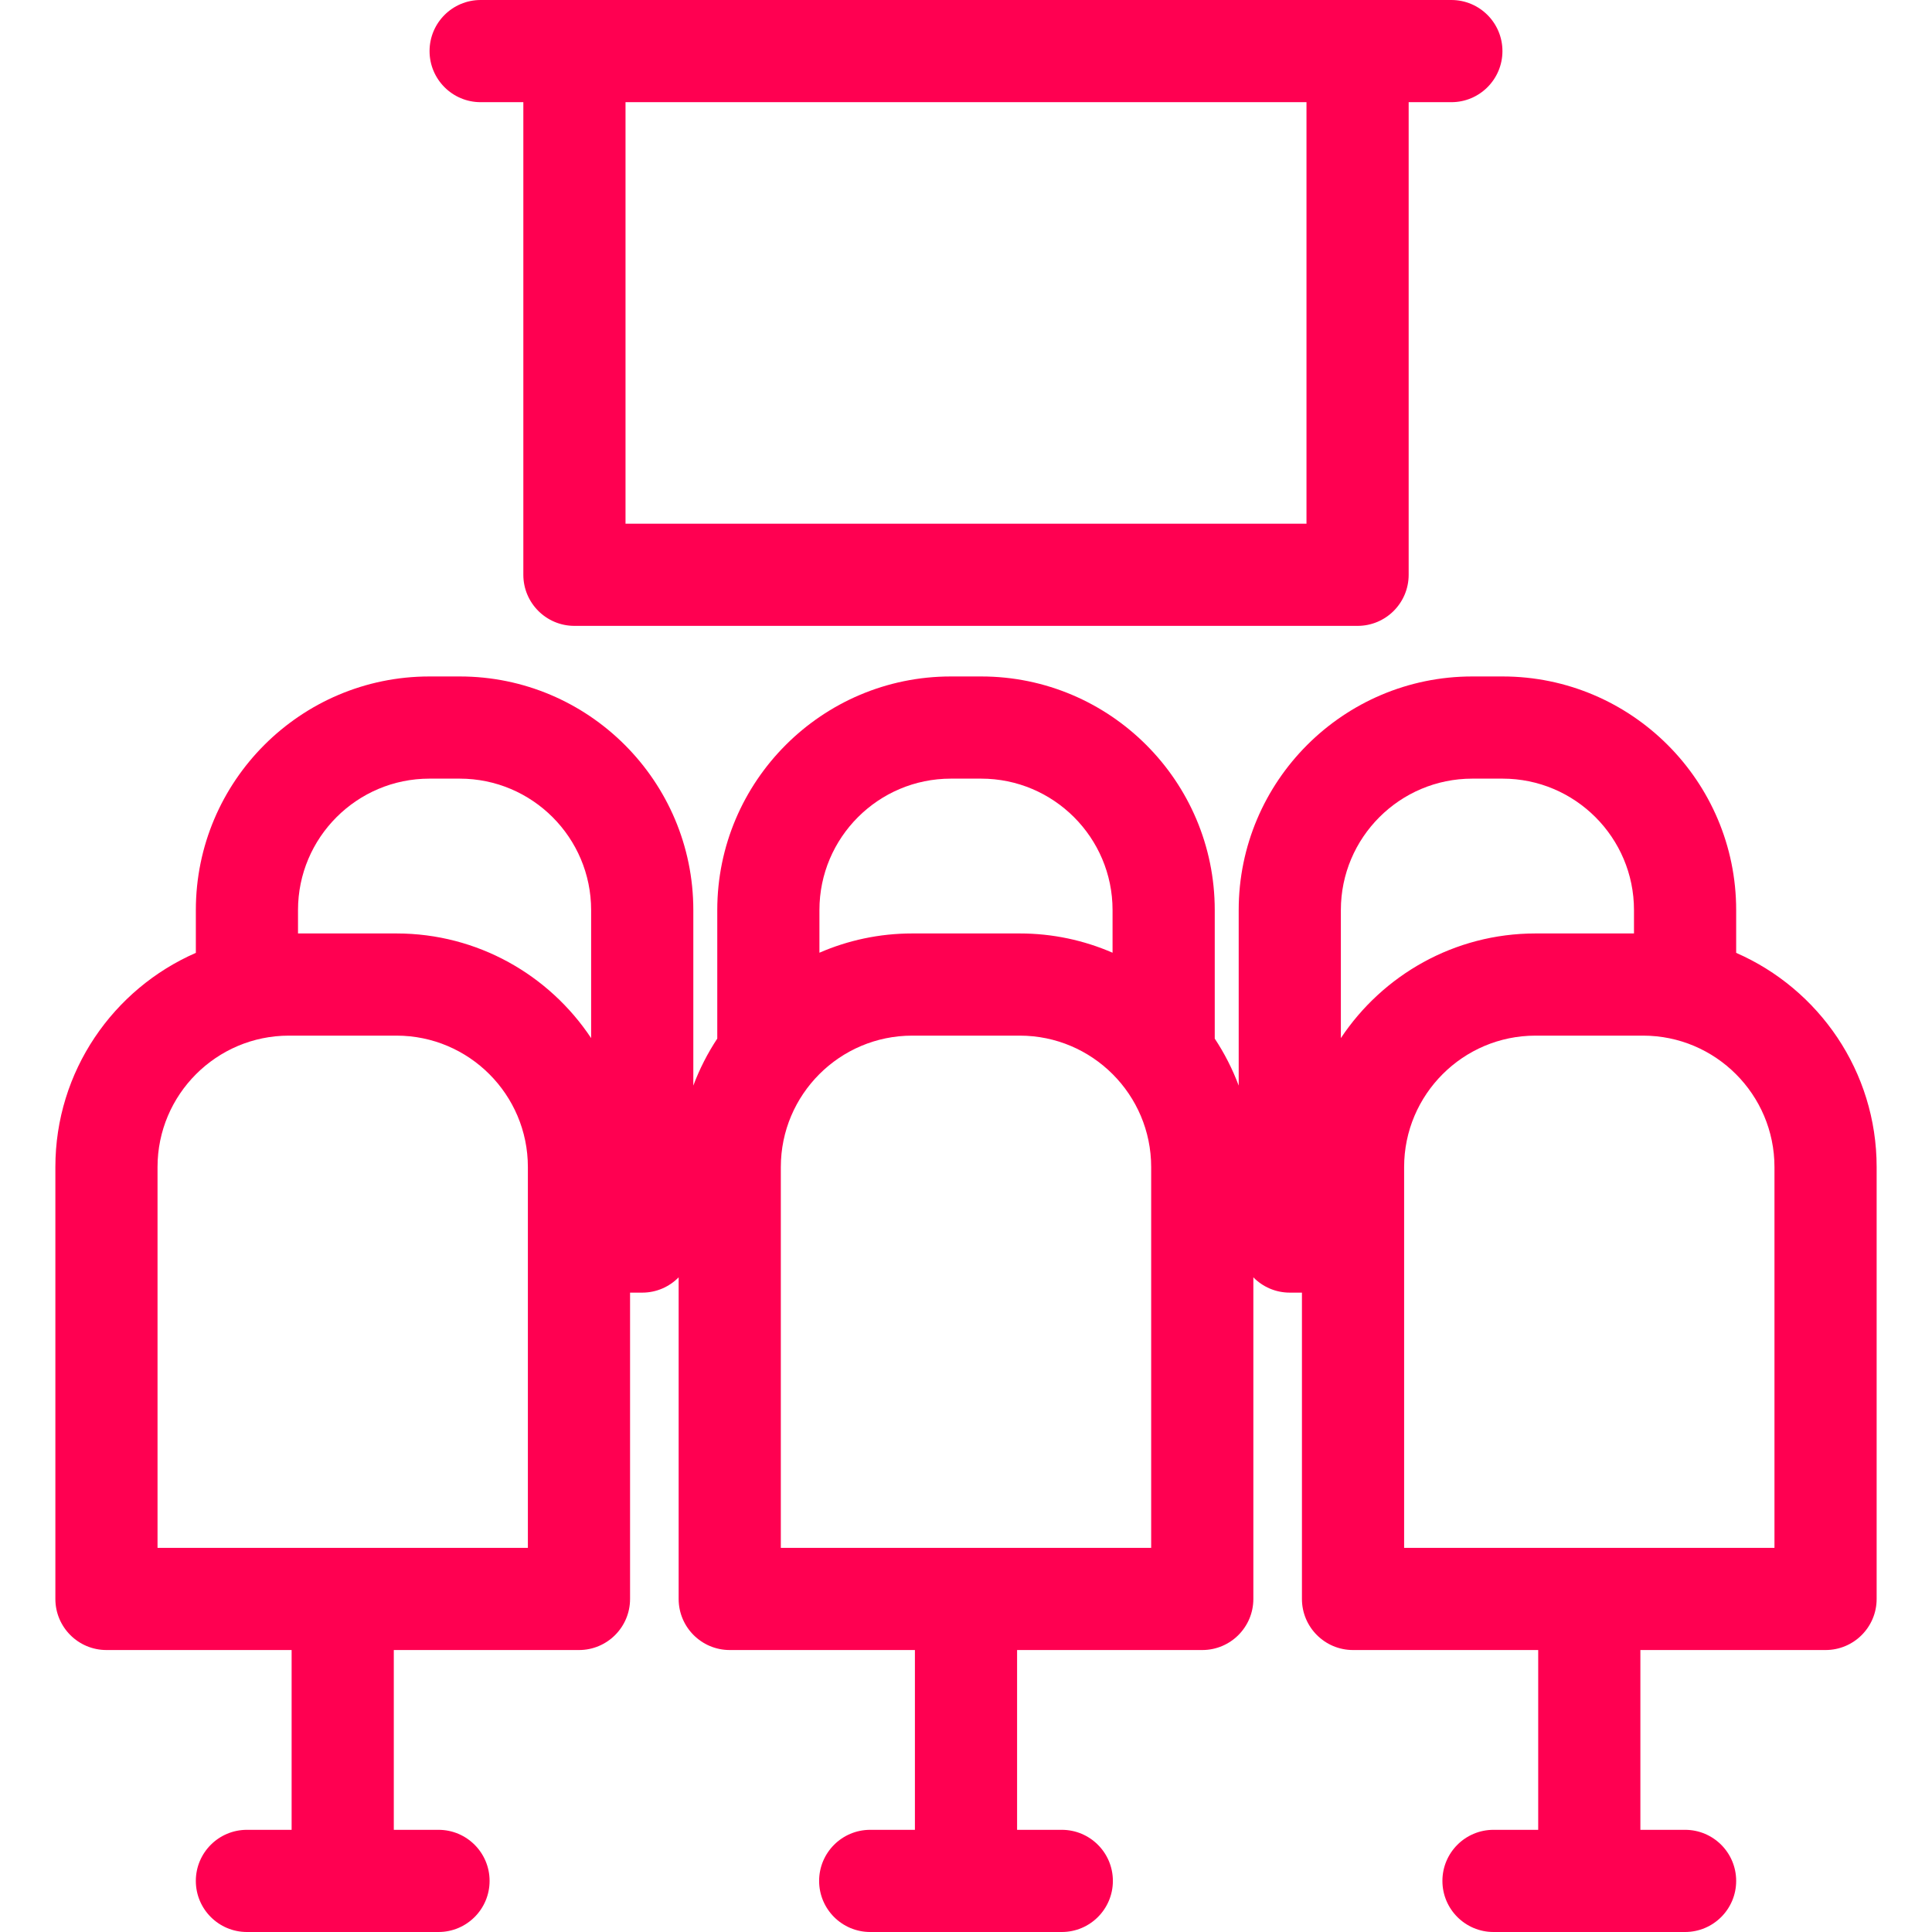
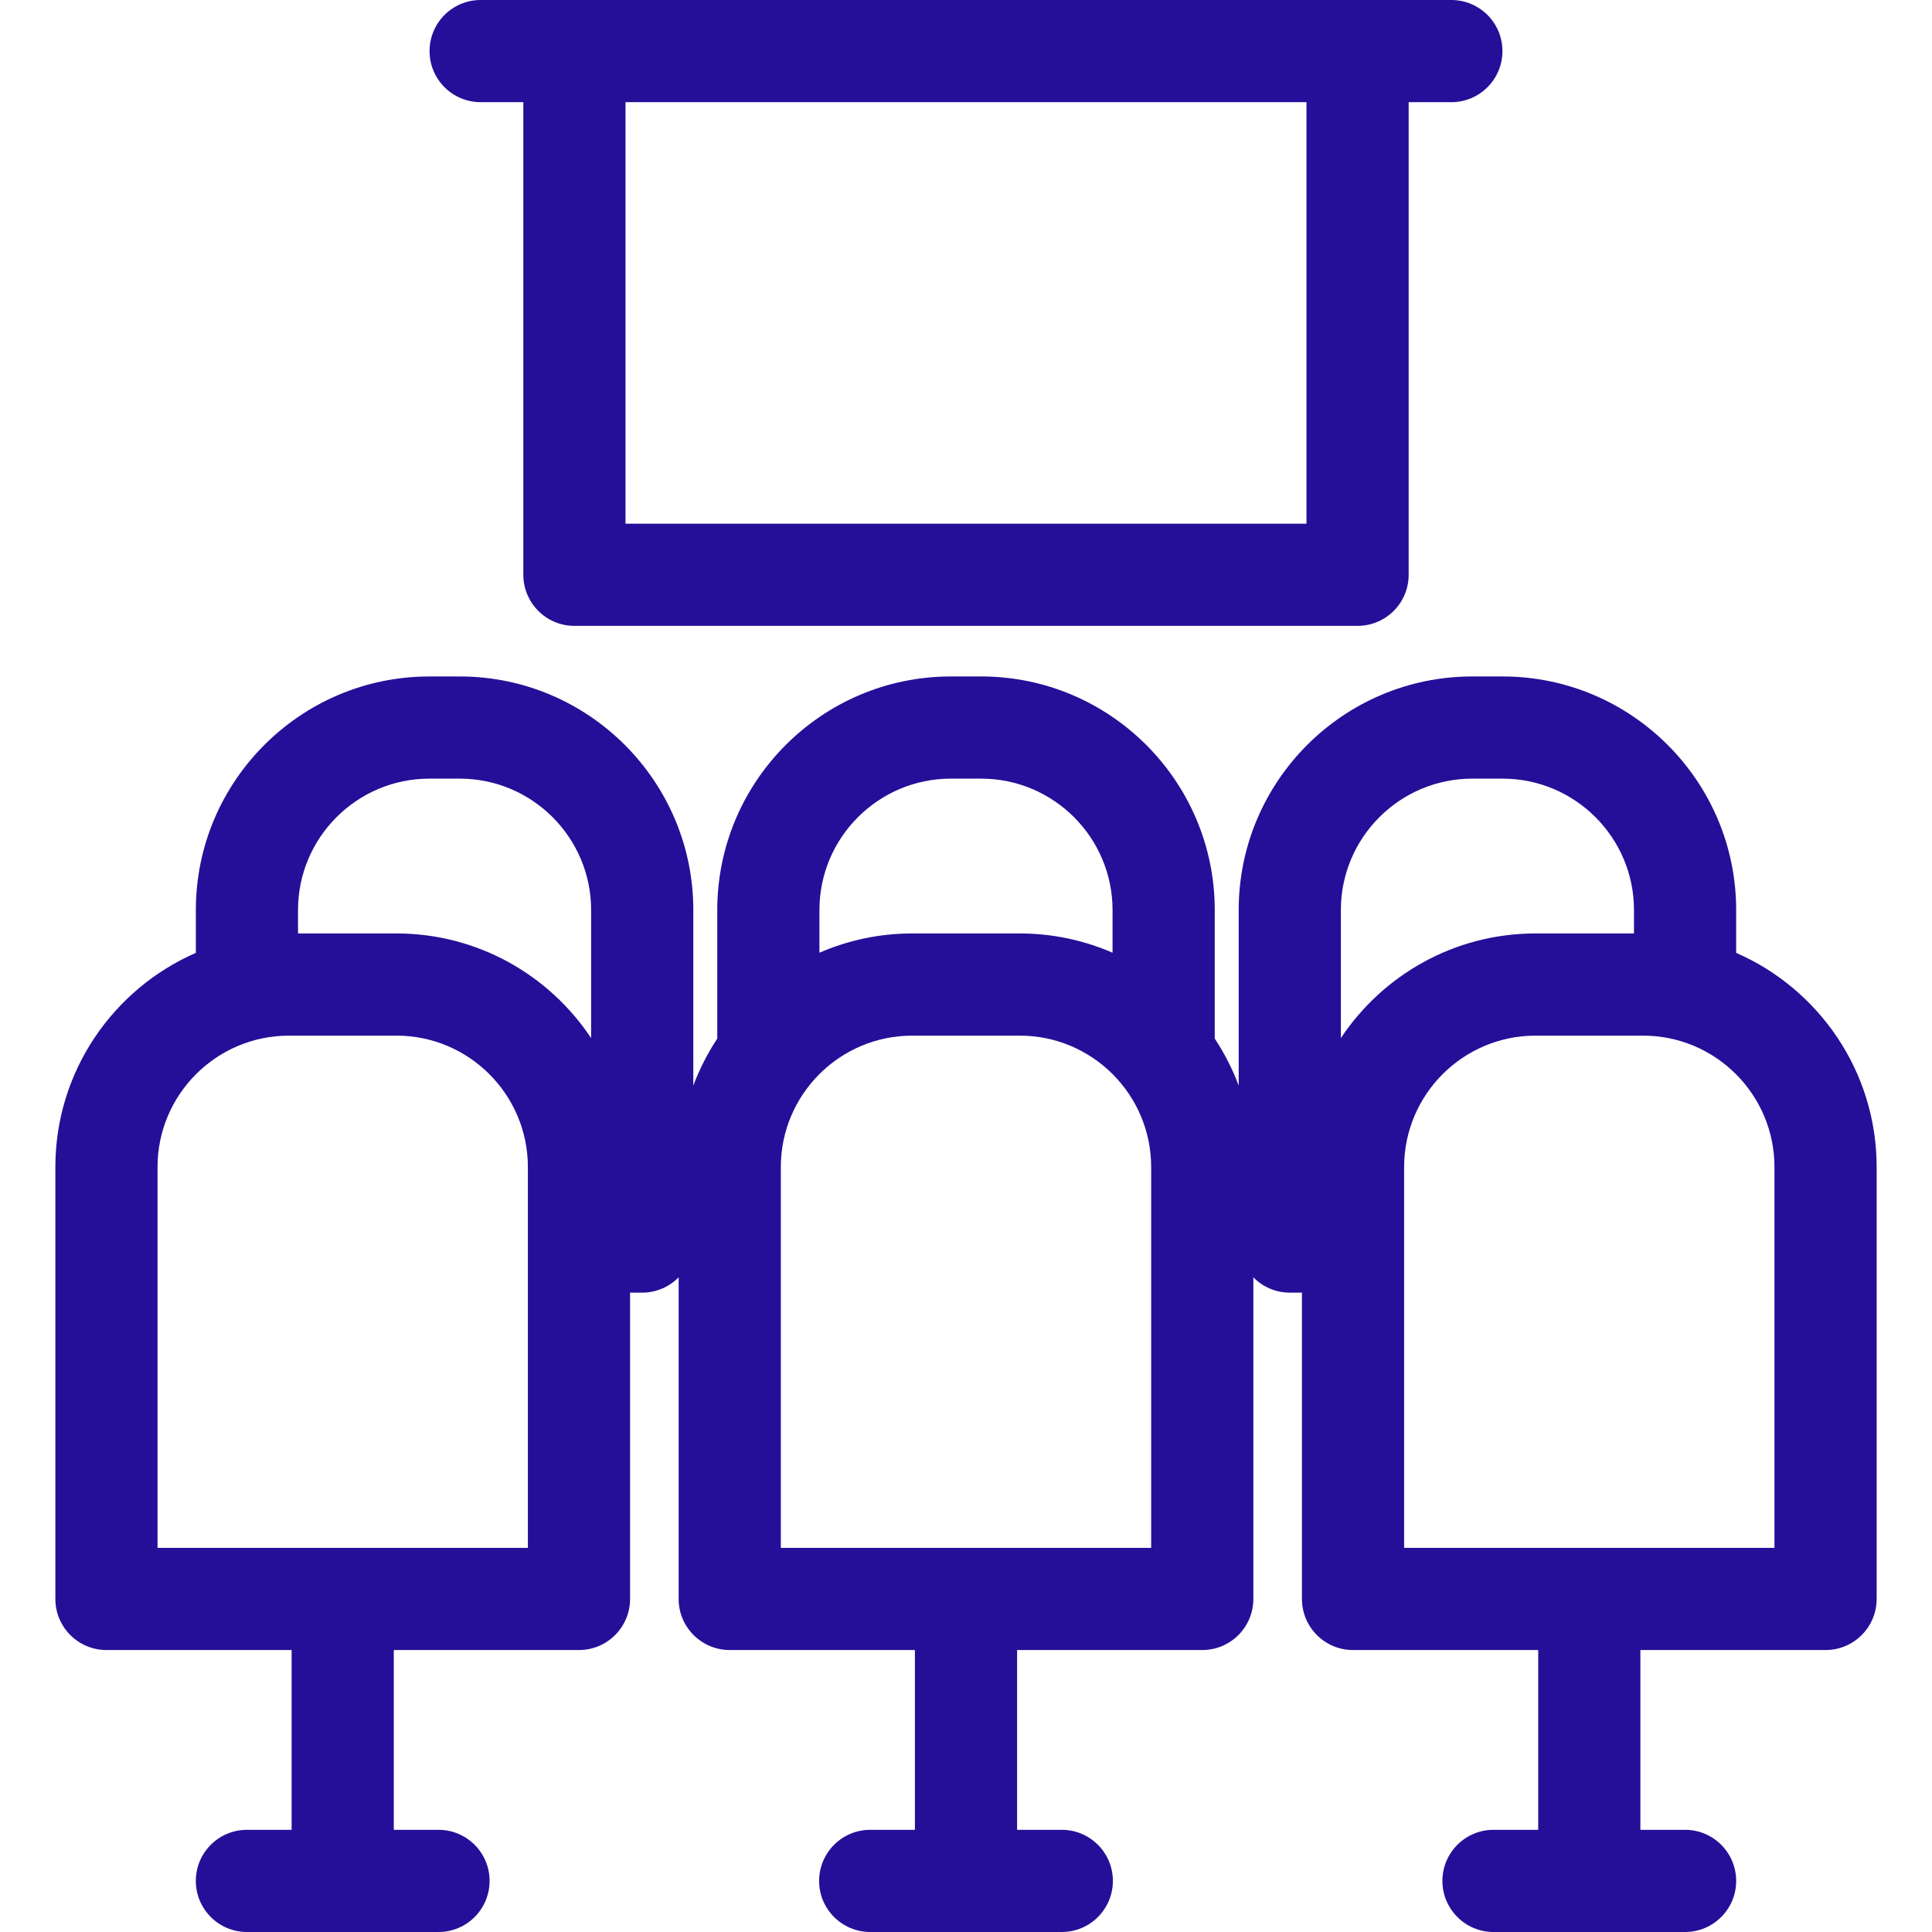
- <svg xmlns="http://www.w3.org/2000/svg" fill="#FF0051" height="800px" width="800px" version="1.1" id="Capa_1" viewBox="0 0 378.16 378.16" xml:space="preserve">
+ <svg xmlns="http://www.w3.org/2000/svg" fill="#250F98" height="800px" width="800px" version="1.1" id="Capa_1" viewBox="0 0 378.16 378.16" xml:space="preserve">
  <g>
    <path d="M94.08,20h8.355v92.505c0,5.523,4.477,10,10,10h153.29c5.523,0,10-4.477,10-10V20h8.355c5.523,0,10-4.477,10-10   s-4.477-10-10-10h-190c-5.523,0-10,4.477-10,10S88.557,20,94.08,20z M122.435,102.505V20h133.29v82.505H122.435z" />
    <path d="M339.829,186.509v-8.385c0-25.208-20.508-45.717-45.716-45.717h-5.941c-25.208,0-45.716,20.508-45.716,45.717v34.369   c-1.216-3.26-2.797-6.342-4.688-9.203v-25.166c0-25.208-20.508-45.717-45.716-45.717h-5.941c-25.208,0-45.716,20.508-45.716,45.717   v25.166c-1.891,2.861-3.472,5.943-4.688,9.203v-34.369c0-25.208-20.508-45.717-45.716-45.717h-5.941   c-25.208,0-45.716,20.508-45.716,45.717v8.385c-16.165,7.054-27.496,23.184-27.496,41.918v84.542c0,5.523,4.477,10,10,10H57.08   v35.191h-8.749c-5.523,0-10,4.477-10,10s4.477,10,10,10h37.498c5.523,0,10-4.477,10-10s-4.477-10-10-10H77.08v-35.191h36.245   c5.523,0,10-4.477,10-10v-59.956h2.38c2.793,0,5.316-1.148,7.13-2.994v62.95c0,5.523,4.477,10,10,10h36.245v35.191h-8.749   c-5.523,0-10,4.477-10,10s4.477,10,10,10h37.498c5.523,0,10-4.477,10-10s-4.477-10-10-10h-8.749v-35.191h36.245   c5.523,0,10-4.477,10-10v-62.95c1.814,1.846,4.337,2.994,7.13,2.994h2.38v59.956c0,5.523,4.477,10,10,10h36.245v35.191h-8.749   c-5.523,0-10,4.477-10,10s4.477,10,10,10h37.498c5.523,0,10-4.477,10-10s-4.477-10-10-10h-8.749v-35.191h36.245   c5.523,0,10-4.477,10-10v-84.542C367.325,209.693,355.994,193.563,339.829,186.509z M30.835,302.969v-74.542   c0-14.18,11.536-25.717,25.716-25.717h21.057c14.18,0,25.716,11.537,25.716,25.717v74.542H30.835z M77.608,182.71H58.331v-4.586   c0-14.18,11.536-25.717,25.716-25.717h5.941c14.18,0,25.716,11.537,25.716,25.717v25.069   C107.509,190.86,93.495,182.71,77.608,182.71z M186.109,152.407h5.941c14.18,0,25.716,11.537,25.716,25.717v8.357   c-5.57-2.421-11.708-3.771-18.159-3.771h-21.057c-6.45,0-12.589,1.35-18.159,3.771v-8.357   C160.393,163.944,171.929,152.407,186.109,152.407z M152.835,228.427c0-14.18,11.536-25.717,25.716-25.717h21.057   c14.18,0,25.716,11.537,25.716,25.717v74.542h-72.489V228.427z M347.325,302.969h-72.489v-74.542   c0-14.18,11.536-25.717,25.716-25.717h21.057c14.18,0,25.716,11.537,25.716,25.717V302.969z M288.171,152.407h5.941   c14.18,0,25.716,11.537,25.716,25.717v4.586h-19.277c-15.886,0-29.9,8.15-38.097,20.483v-25.069   C262.455,163.944,273.991,152.407,288.171,152.407z" />
  </g>
</svg>
